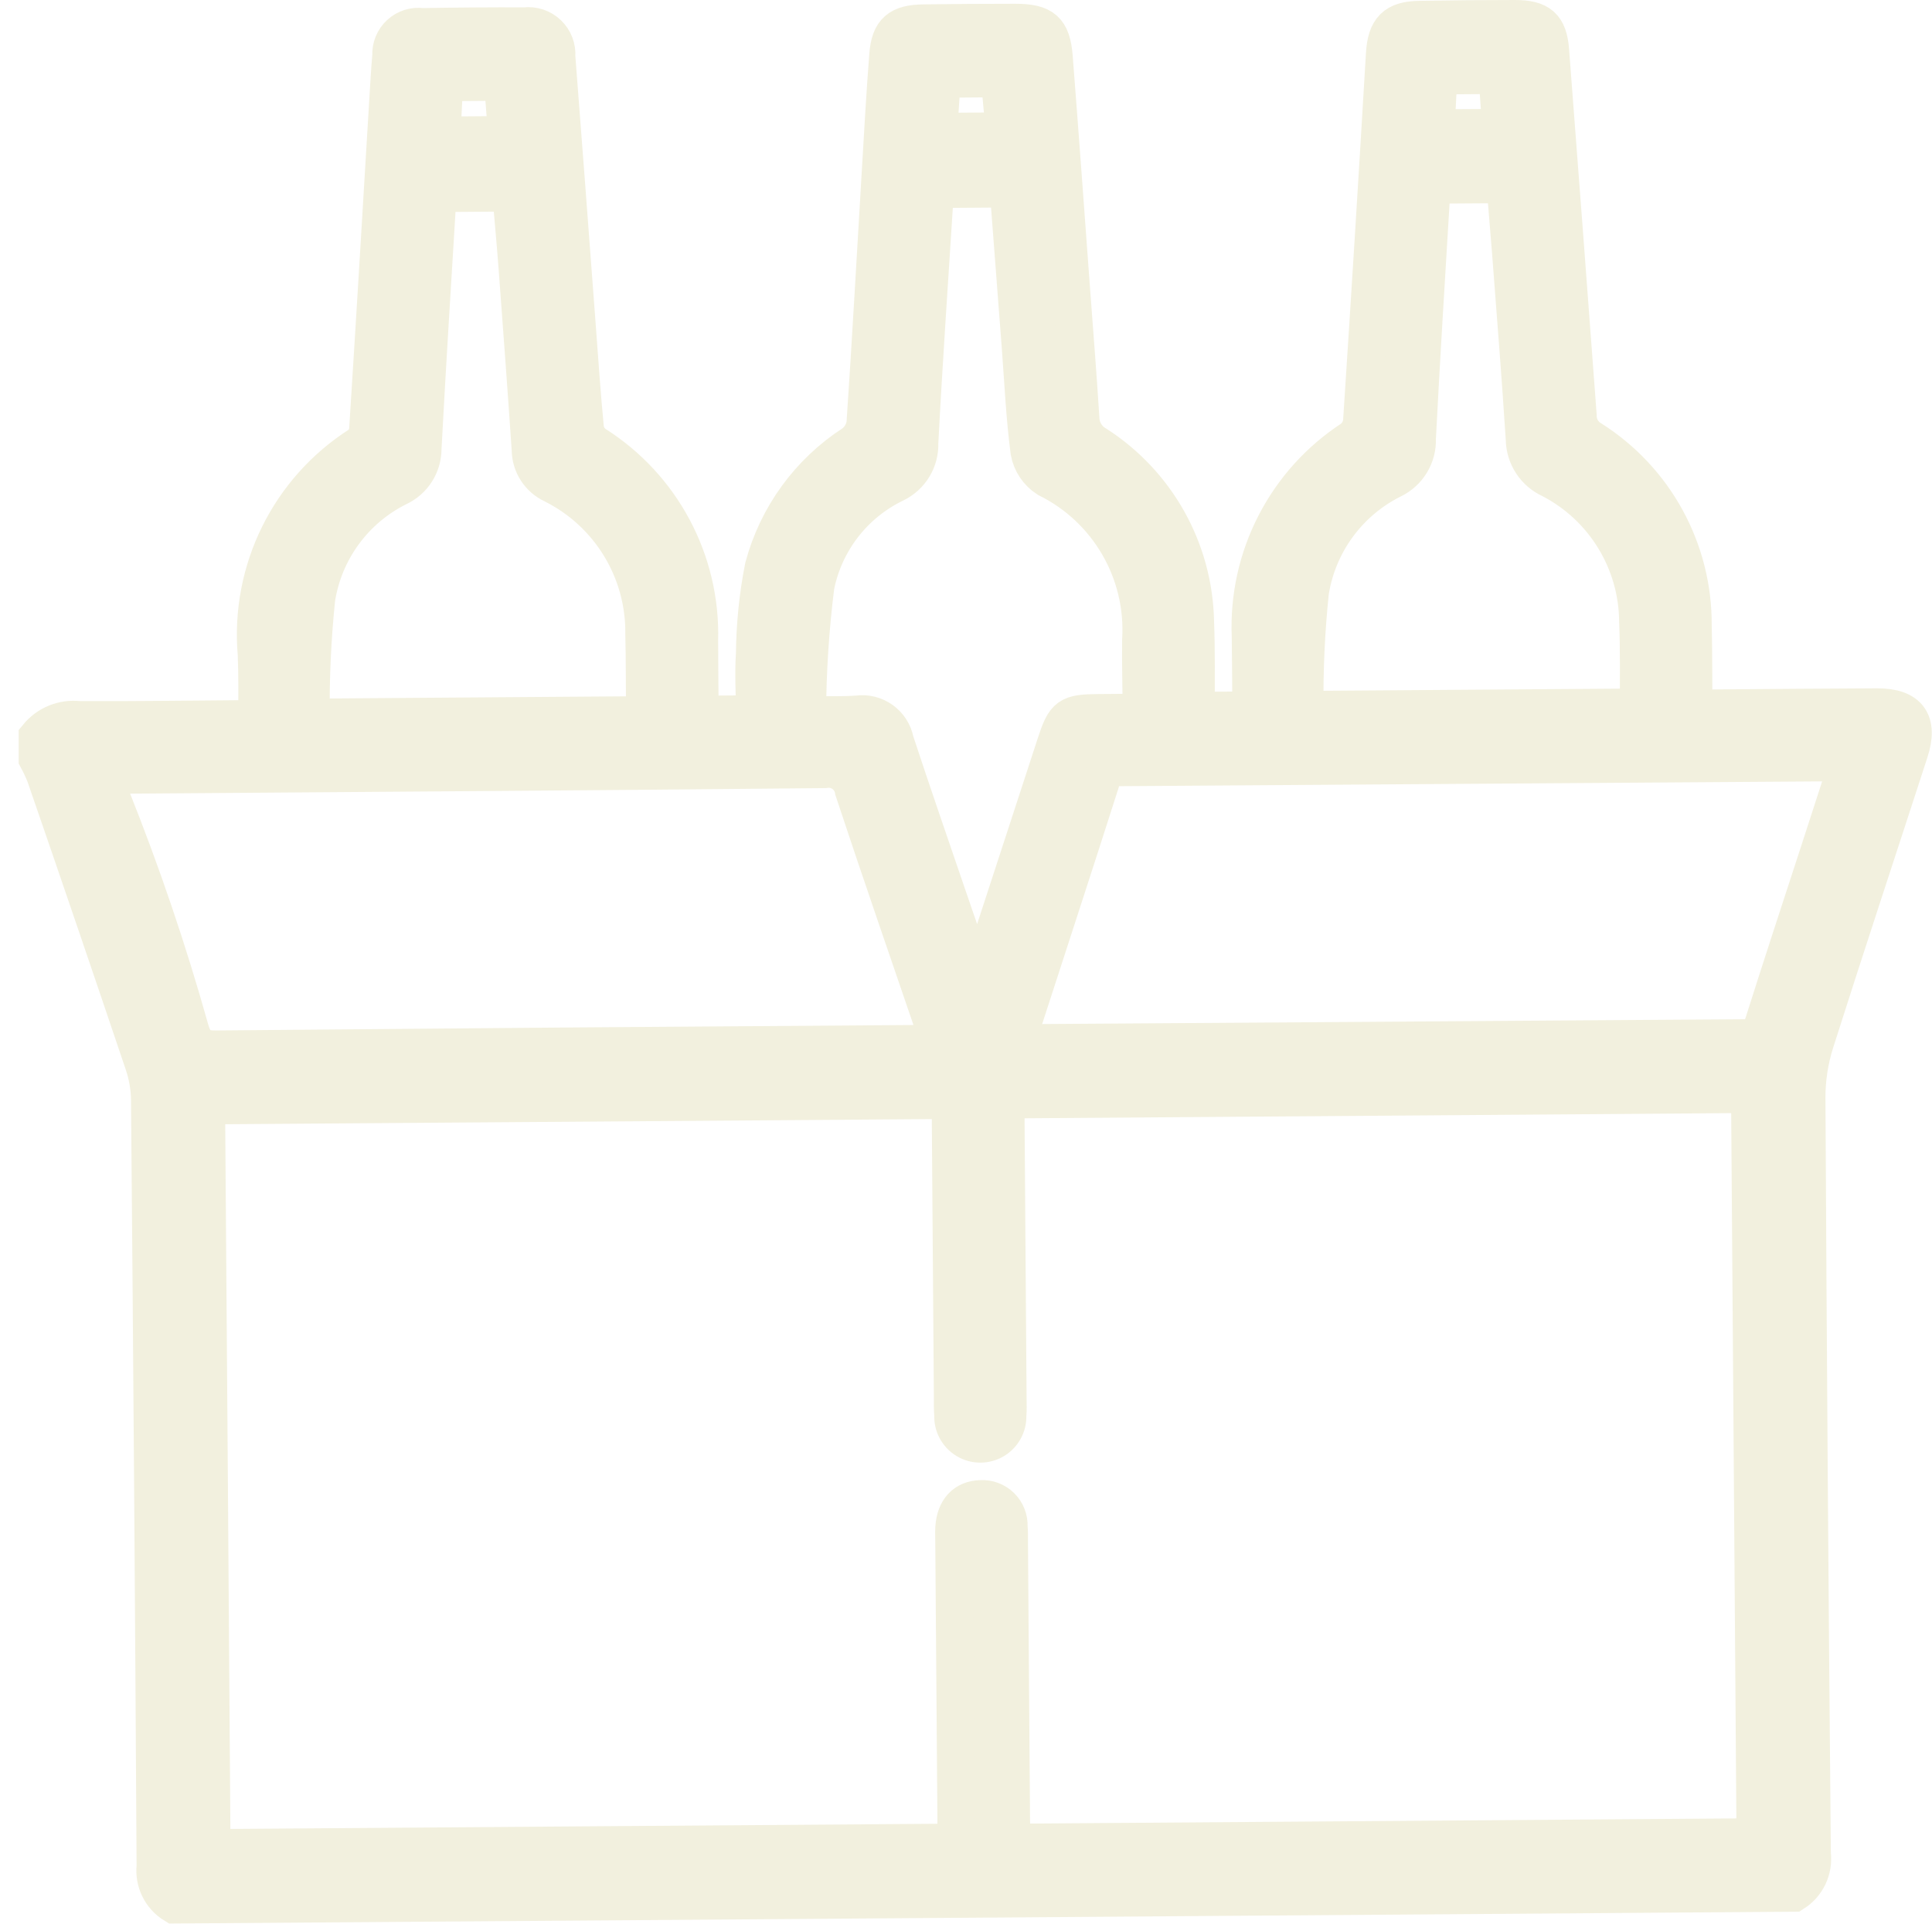
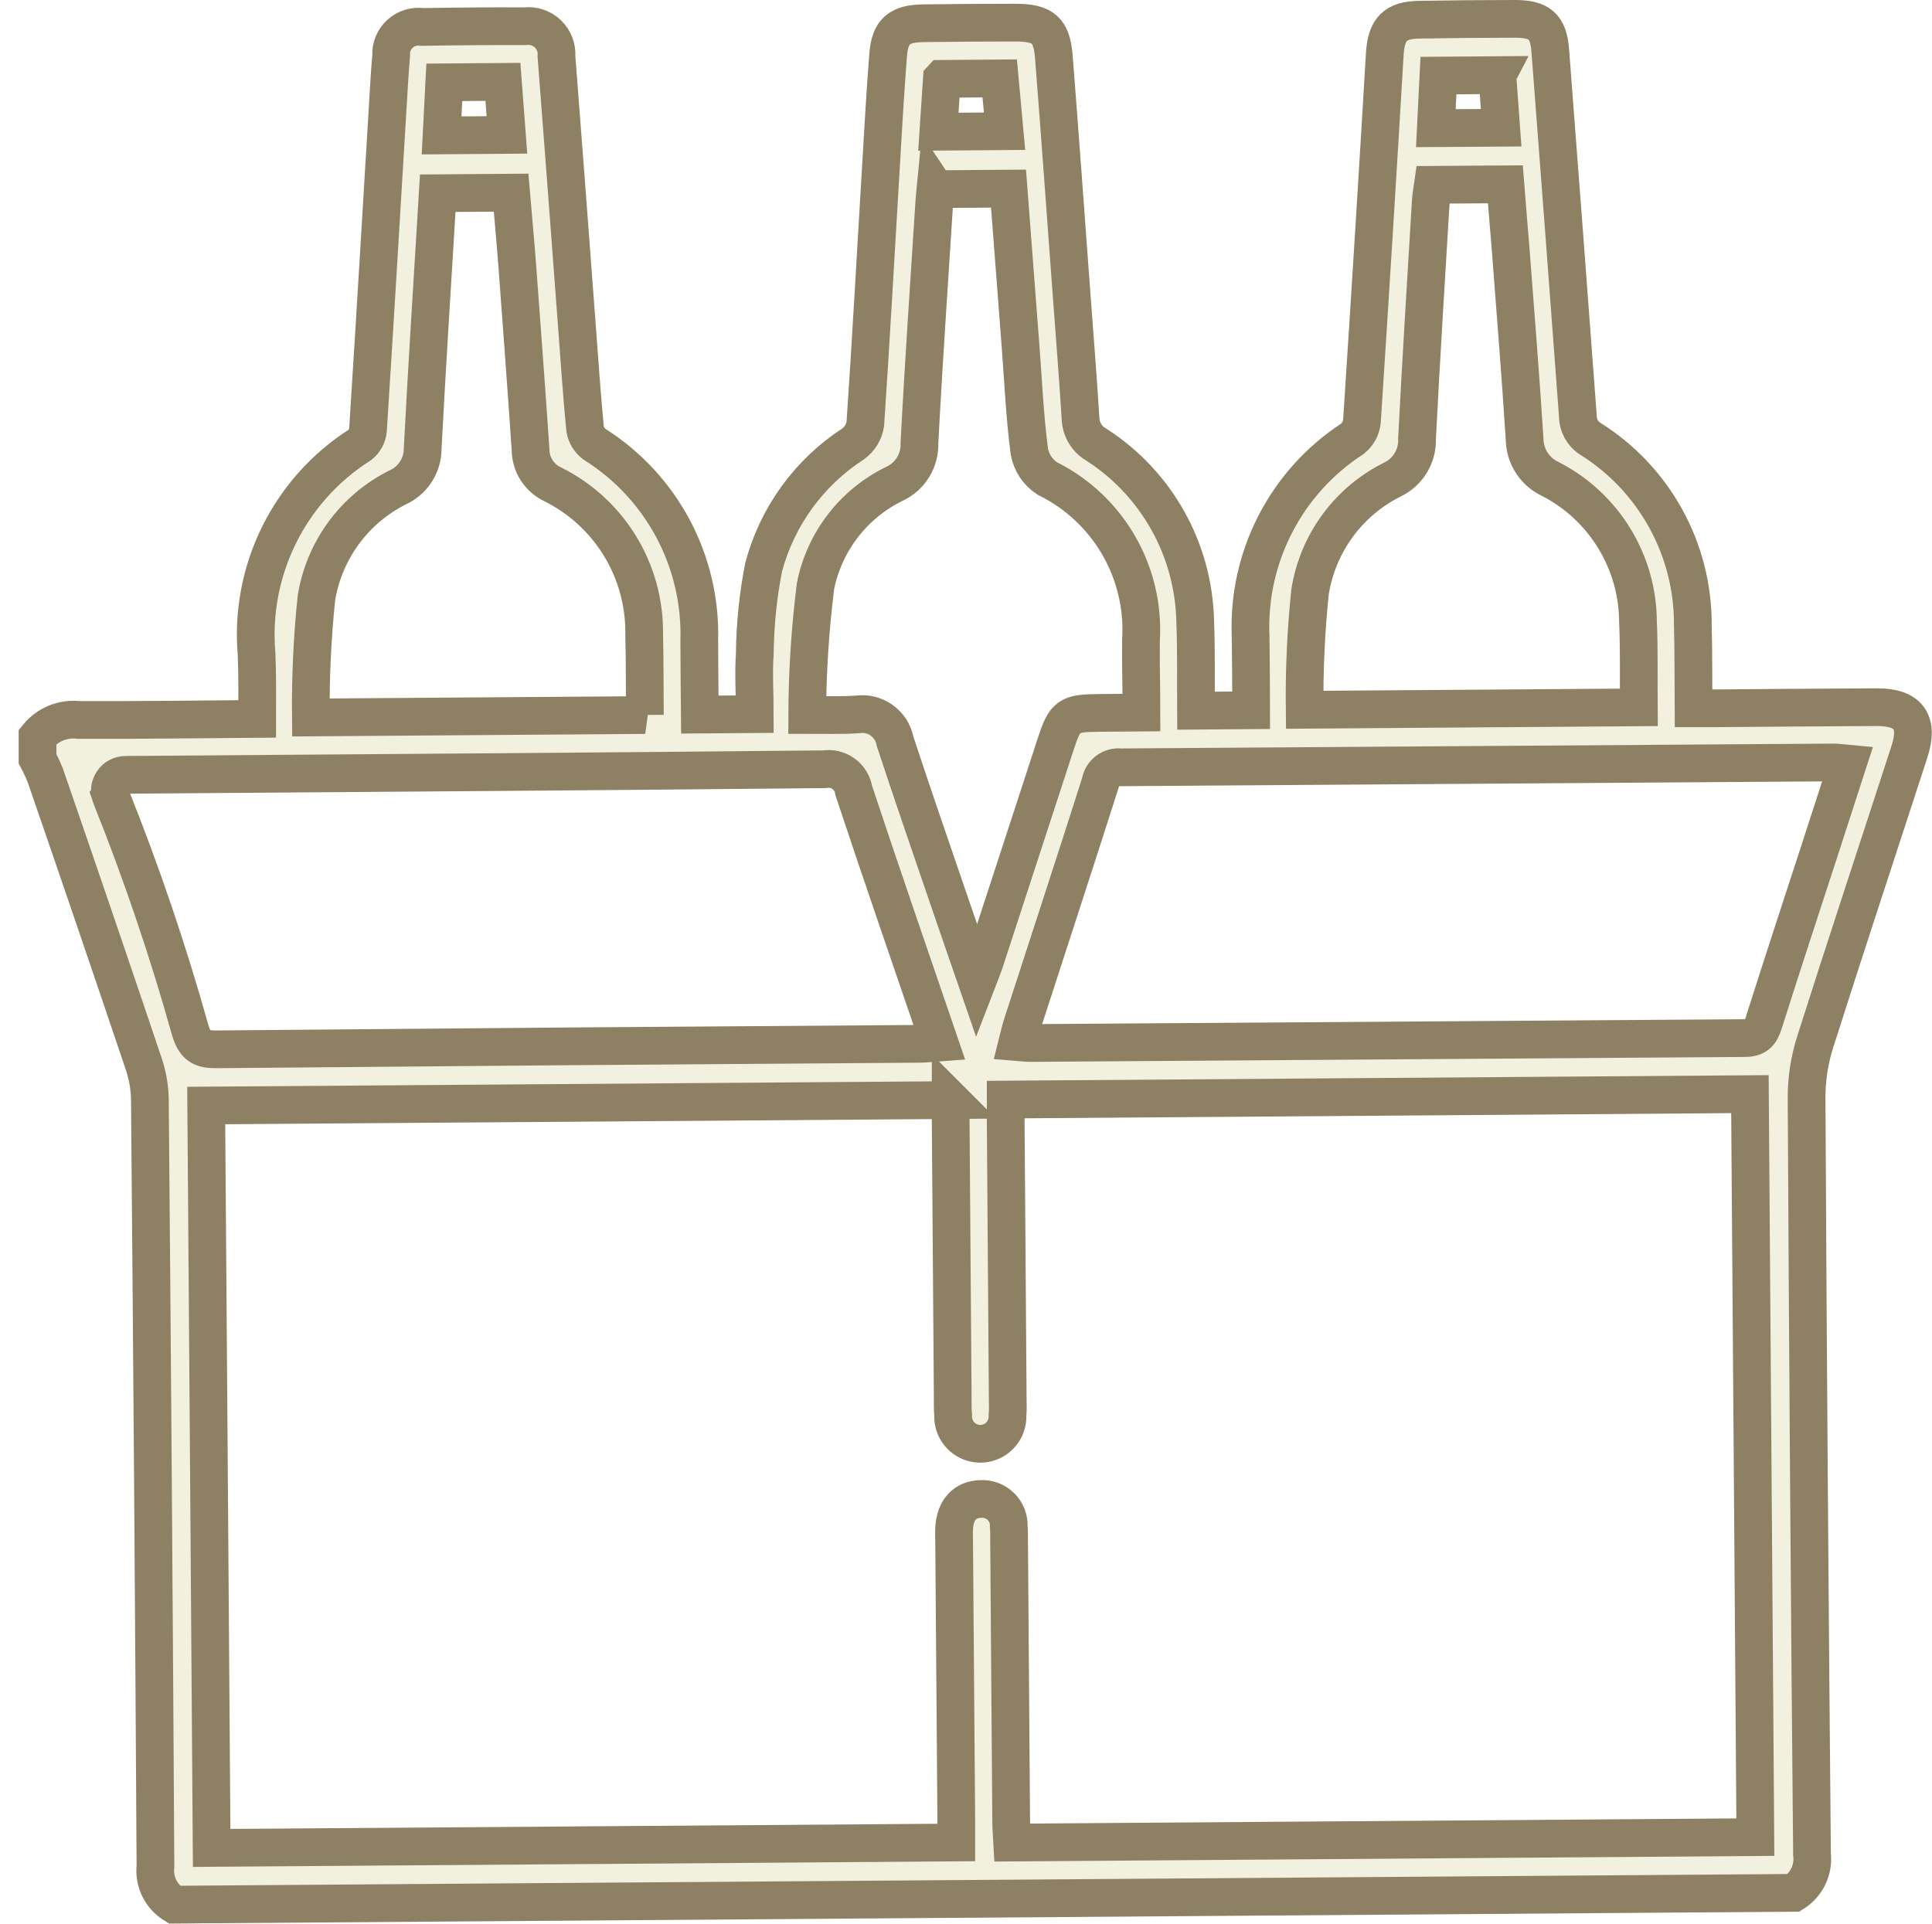
<svg xmlns="http://www.w3.org/2000/svg" width="51.218" height="51.001" viewBox="0 0 51.218 51.001">
  <g id="Capa_1" data-name="Capa 1" transform="translate(0.995 0.5)">
-     <path id="Trazado_15002" data-name="Trazado 15002" d="M0,19.035a1.228,1.228,0,0,1,1.1-.446c1.552.006,3.1-.016,4.723-.028,0-.6.007-1.158-.016-1.716a5.967,5.967,0,0,1,2.744-5.552.573.573,0,0,0,.209-.39c.187-2.923.36-5.846.536-8.769.023-.387.045-.776.079-1.162A.724.724,0,0,1,10.2.214q1.359-.023,2.72-.019a.747.747,0,0,1,.837.8q.273,3.533.536,7.068c.071.936.132,1.873.223,2.807a.631.631,0,0,0,.251.41,5.944,5.944,0,0,1,2.776,5.2c0,.645.01,1.291.015,1.966l1.457-.011c0-.543-.037-1.072,0-1.6a12.488,12.488,0,0,1,.235-2.3,5.629,5.629,0,0,1,2.374-3.267.809.809,0,0,0,.321-.528c.153-2.26.276-4.523.412-6.785.059-1,.115-2,.193-3,.05-.63.294-.832.948-.839Q24.7.1,25.918.1c.738,0,.969.19,1.026.916.161,2.065.31,4.13.462,6.195.084,1.13.174,2.259.245,3.39a.831.831,0,0,0,.424.692,5.707,5.707,0,0,1,2.615,4.684c.031.775.016,1.551.021,2.366l1.463-.011c0-.663-.009-1.308-.015-1.953a5.95,5.95,0,0,1,2.7-5.246.681.681,0,0,0,.251-.457q.318-4.869.606-9.74c.04-.664.274-.906.925-.914C37.482.008,38.324,0,39.166,0c.653,0,.889.2.937.839q.372,4.84.731,9.681a.718.718,0,0,0,.349.625,5.793,5.793,0,0,1,2.7,4.935c.018.711.013,1.422.018,2.2l.544,0c1.441-.011,2.882-.024,4.323-.03.832,0,1.115.386.857,1.18-.833,2.567-1.682,5.128-2.5,7.7a4.869,4.869,0,0,0-.227,1.471q.051,10.029.144,20.059a1.064,1.064,0,0,1-.486,1.027L3.626,50a1.057,1.057,0,0,1-.5-1.018q-.058-10.169-.148-20.338a3.114,3.114,0,0,0-.165-.942Q1.521,23.867.2,20.043a4.417,4.417,0,0,0-.2-.424c0-.195,0-.388,0-.583Zm24.212,9.633-19.74.144c.048,6.588.1,13.137.144,19.684l19.74-.144,0-.62L24.3,40.446c0-.146-.008-.292,0-.437.031-.482.287-.755.706-.765a.7.7,0,0,1,.741.729c.014.145.009.291.01.437q.028,3.691.055,7.383c0,.186.018.372.028.561l19.7-.144q-.072-9.882-.144-19.7l-19.729.144,0,.614q.026,3.643.053,7.286c0,.162.009.325-.006.486a.721.721,0,1,1-1.441-.013c-.015-.161-.01-.323-.011-.486q-.028-3.643-.054-7.286c0-.19,0-.379,0-.591ZM1.946,20.619a.108.108,0,0,0,.007.016A60.519,60.519,0,0,1,4.044,26.8c.121.423.3.525.683.522q9.323-.085,18.644-.146c.165,0,.33-.021.537-.036-.778-2.28-1.541-4.477-2.271-6.684a.673.673,0,0,0-.774-.56c-6.166.063-12.332.1-18.5.148H2.335a.42.42,0,0,0-.388.574Zm46.042-.871c-.165-.015-.275-.033-.386-.032q-9.442.067-18.886.129a.483.483,0,0,0-.538.407c-.687,2.155-1.392,4.3-2.089,6.456-.042.129-.067.265-.107.421.151.012.246.026.342.025q9.467-.067,18.934-.13c.3,0,.414-.119.5-.39.487-1.54.993-3.074,1.493-4.611C47.493,21.274,47.736,20.527,47.988,19.748ZM23.806,4.509c-.012.125-.025.234-.032.343-.135,2.132-.283,4.261-.394,6.394a1.144,1.144,0,0,1-.655,1.078,3.857,3.857,0,0,0-2.1,2.713,28.094,28.094,0,0,0-.22,3.42c.526,0,.929.012,1.328-.015a.886.886,0,0,1,1,.711c.453,1.381.931,2.755,1.4,4.131.242.711.49,1.42.775,2.247.1-.259.158-.4.205-.544q.94-2.879,1.879-5.759c.246-.754.337-.82,1.147-.826l1.126-.009c0-.695-.021-1.309-.012-1.921a4.474,4.474,0,0,0-2.483-4.285,1.082,1.082,0,0,1-.476-.71c-.122-.93-.163-1.869-.234-2.8-.106-1.384-.212-2.768-.319-4.176l-1.931.014ZM16.1,18.457c-.006-.757,0-1.452-.018-2.146a4.37,4.37,0,0,0-2.423-3.969,1.021,1.021,0,0,1-.589-.92c-.109-1.613-.229-3.226-.349-4.838-.05-.668-.113-1.335-.167-1.976l-1.944.015c-.138,2.284-.282,4.526-.4,6.769a1.126,1.126,0,0,1-.658,1.029,3.992,3.992,0,0,0-2.16,2.945,27.8,27.8,0,0,0-.146,3.157l8.861-.064ZM36.995,4.4c-.021.153-.052.294-.059.435-.126,2.1-.258,4.2-.365,6.295a1.152,1.152,0,0,1-.651,1.084A4.028,4.028,0,0,0,33.734,15.2a27.062,27.062,0,0,0-.142,3.119l8.858-.064c-.006-.781.011-1.524-.021-2.267a4.28,4.28,0,0,0-2.314-3.783,1.18,1.18,0,0,1-.692-1.06c-.106-1.662-.24-3.322-.366-4.983-.045-.591-.1-1.181-.145-1.775L36.995,4.4ZM10.784,1.683c-.025.5-.049.942-.073,1.407l1.733-.013c-.037-.49-.072-.946-.107-1.406l-1.553.012Zm13.19-.091c-.032.481-.063.937-.093,1.4l1.755-.013c-.044-.484-.085-.931-.128-1.4l-1.533.012Zm14.727-.1-1.562.012c-.024.477-.047.922-.07,1.394L38.8,2.887C38.764,2.412,38.734,1.967,38.7,1.494Z" transform="translate(0 0)" fill="#f2f0de" stroke="#f2f0de" stroke-width="1" />
+     <path id="Trazado_15002" data-name="Trazado 15002" d="M0,19.035a1.228,1.228,0,0,1,1.1-.446c1.552.006,3.1-.016,4.723-.028,0-.6.007-1.158-.016-1.716a5.967,5.967,0,0,1,2.744-5.552.573.573,0,0,0,.209-.39c.187-2.923.36-5.846.536-8.769.023-.387.045-.776.079-1.162A.724.724,0,0,1,10.2.214q1.359-.023,2.72-.019a.747.747,0,0,1,.837.8q.273,3.533.536,7.068c.071.936.132,1.873.223,2.807a.631.631,0,0,0,.251.41,5.944,5.944,0,0,1,2.776,5.2c0,.645.01,1.291.015,1.966l1.457-.011c0-.543-.037-1.072,0-1.6a12.488,12.488,0,0,1,.235-2.3,5.629,5.629,0,0,1,2.374-3.267.809.809,0,0,0,.321-.528c.153-2.26.276-4.523.412-6.785.059-1,.115-2,.193-3,.05-.63.294-.832.948-.839Q24.7.1,25.918.1c.738,0,.969.19,1.026.916.161,2.065.31,4.13.462,6.195.084,1.13.174,2.259.245,3.39a.831.831,0,0,0,.424.692,5.707,5.707,0,0,1,2.615,4.684c.031.775.016,1.551.021,2.366l1.463-.011c0-.663-.009-1.308-.015-1.953a5.95,5.95,0,0,1,2.7-5.246.681.681,0,0,0,.251-.457q.318-4.869.606-9.74c.04-.664.274-.906.925-.914C37.482.008,38.324,0,39.166,0c.653,0,.889.2.937.839q.372,4.84.731,9.681a.718.718,0,0,0,.349.625,5.793,5.793,0,0,1,2.7,4.935c.018.711.013,1.422.018,2.2l.544,0c1.441-.011,2.882-.024,4.323-.03.832,0,1.115.386.857,1.18-.833,2.567-1.682,5.128-2.5,7.7a4.869,4.869,0,0,0-.227,1.471q.051,10.029.144,20.059a1.064,1.064,0,0,1-.486,1.027L3.626,50a1.057,1.057,0,0,1-.5-1.018q-.058-10.169-.148-20.338a3.114,3.114,0,0,0-.165-.942Q1.521,23.867.2,20.043a4.417,4.417,0,0,0-.2-.424c0-.195,0-.388,0-.583Zm24.212,9.633-19.74.144c.048,6.588.1,13.137.144,19.684l19.74-.144,0-.62L24.3,40.446c0-.146-.008-.292,0-.437.031-.482.287-.755.706-.765a.7.7,0,0,1,.741.729c.014.145.009.291.01.437q.028,3.691.055,7.383c0,.186.018.372.028.561l19.7-.144q-.072-9.882-.144-19.7l-19.729.144,0,.614q.026,3.643.053,7.286c0,.162.009.325-.006.486a.721.721,0,1,1-1.441-.013c-.015-.161-.01-.323-.011-.486q-.028-3.643-.054-7.286c0-.19,0-.379,0-.591ZM1.946,20.619a.108.108,0,0,0,.007.016A60.519,60.519,0,0,1,4.044,26.8c.121.423.3.525.683.522q9.323-.085,18.644-.146c.165,0,.33-.021.537-.036-.778-2.28-1.541-4.477-2.271-6.684a.673.673,0,0,0-.774-.56c-6.166.063-12.332.1-18.5.148H2.335a.42.42,0,0,0-.388.574Zm46.042-.871c-.165-.015-.275-.033-.386-.032q-9.442.067-18.886.129a.483.483,0,0,0-.538.407c-.687,2.155-1.392,4.3-2.089,6.456-.042.129-.067.265-.107.421.151.012.246.026.342.025q9.467-.067,18.934-.13c.3,0,.414-.119.5-.39.487-1.54.993-3.074,1.493-4.611C47.493,21.274,47.736,20.527,47.988,19.748ZM23.806,4.509c-.012.125-.025.234-.032.343-.135,2.132-.283,4.261-.394,6.394a1.144,1.144,0,0,1-.655,1.078,3.857,3.857,0,0,0-2.1,2.713,28.094,28.094,0,0,0-.22,3.42c.526,0,.929.012,1.328-.015a.886.886,0,0,1,1,.711c.453,1.381.931,2.755,1.4,4.131.242.711.49,1.42.775,2.247.1-.259.158-.4.205-.544q.94-2.879,1.879-5.759c.246-.754.337-.82,1.147-.826l1.126-.009c0-.695-.021-1.309-.012-1.921a4.474,4.474,0,0,0-2.483-4.285,1.082,1.082,0,0,1-.476-.71c-.122-.93-.163-1.869-.234-2.8-.106-1.384-.212-2.768-.319-4.176l-1.931.014ZM16.1,18.457c-.006-.757,0-1.452-.018-2.146a4.37,4.37,0,0,0-2.423-3.969,1.021,1.021,0,0,1-.589-.92c-.109-1.613-.229-3.226-.349-4.838-.05-.668-.113-1.335-.167-1.976l-1.944.015c-.138,2.284-.282,4.526-.4,6.769a1.126,1.126,0,0,1-.658,1.029,3.992,3.992,0,0,0-2.16,2.945,27.8,27.8,0,0,0-.146,3.157l8.861-.064ZM36.995,4.4c-.021.153-.052.294-.059.435-.126,2.1-.258,4.2-.365,6.295a1.152,1.152,0,0,1-.651,1.084A4.028,4.028,0,0,0,33.734,15.2a27.062,27.062,0,0,0-.142,3.119l8.858-.064c-.006-.781.011-1.524-.021-2.267a4.28,4.28,0,0,0-2.314-3.783,1.18,1.18,0,0,1-.692-1.06c-.106-1.662-.24-3.322-.366-4.983-.045-.591-.1-1.181-.145-1.775L36.995,4.4ZM10.784,1.683c-.025.5-.049.942-.073,1.407l1.733-.013c-.037-.49-.072-.946-.107-1.406l-1.553.012Zm13.19-.091c-.032.481-.063.937-.093,1.4l1.755-.013c-.044-.484-.085-.931-.128-1.4l-1.533.012Zm14.727-.1-1.562.012c-.024.477-.047.922-.07,1.394L38.8,2.887C38.764,2.412,38.734,1.967,38.7,1.494Z" transform="translate(0 0)" fill="#f2f0de" stroke="#8E8063" stroke-width="1" />
  </g>
</svg>
